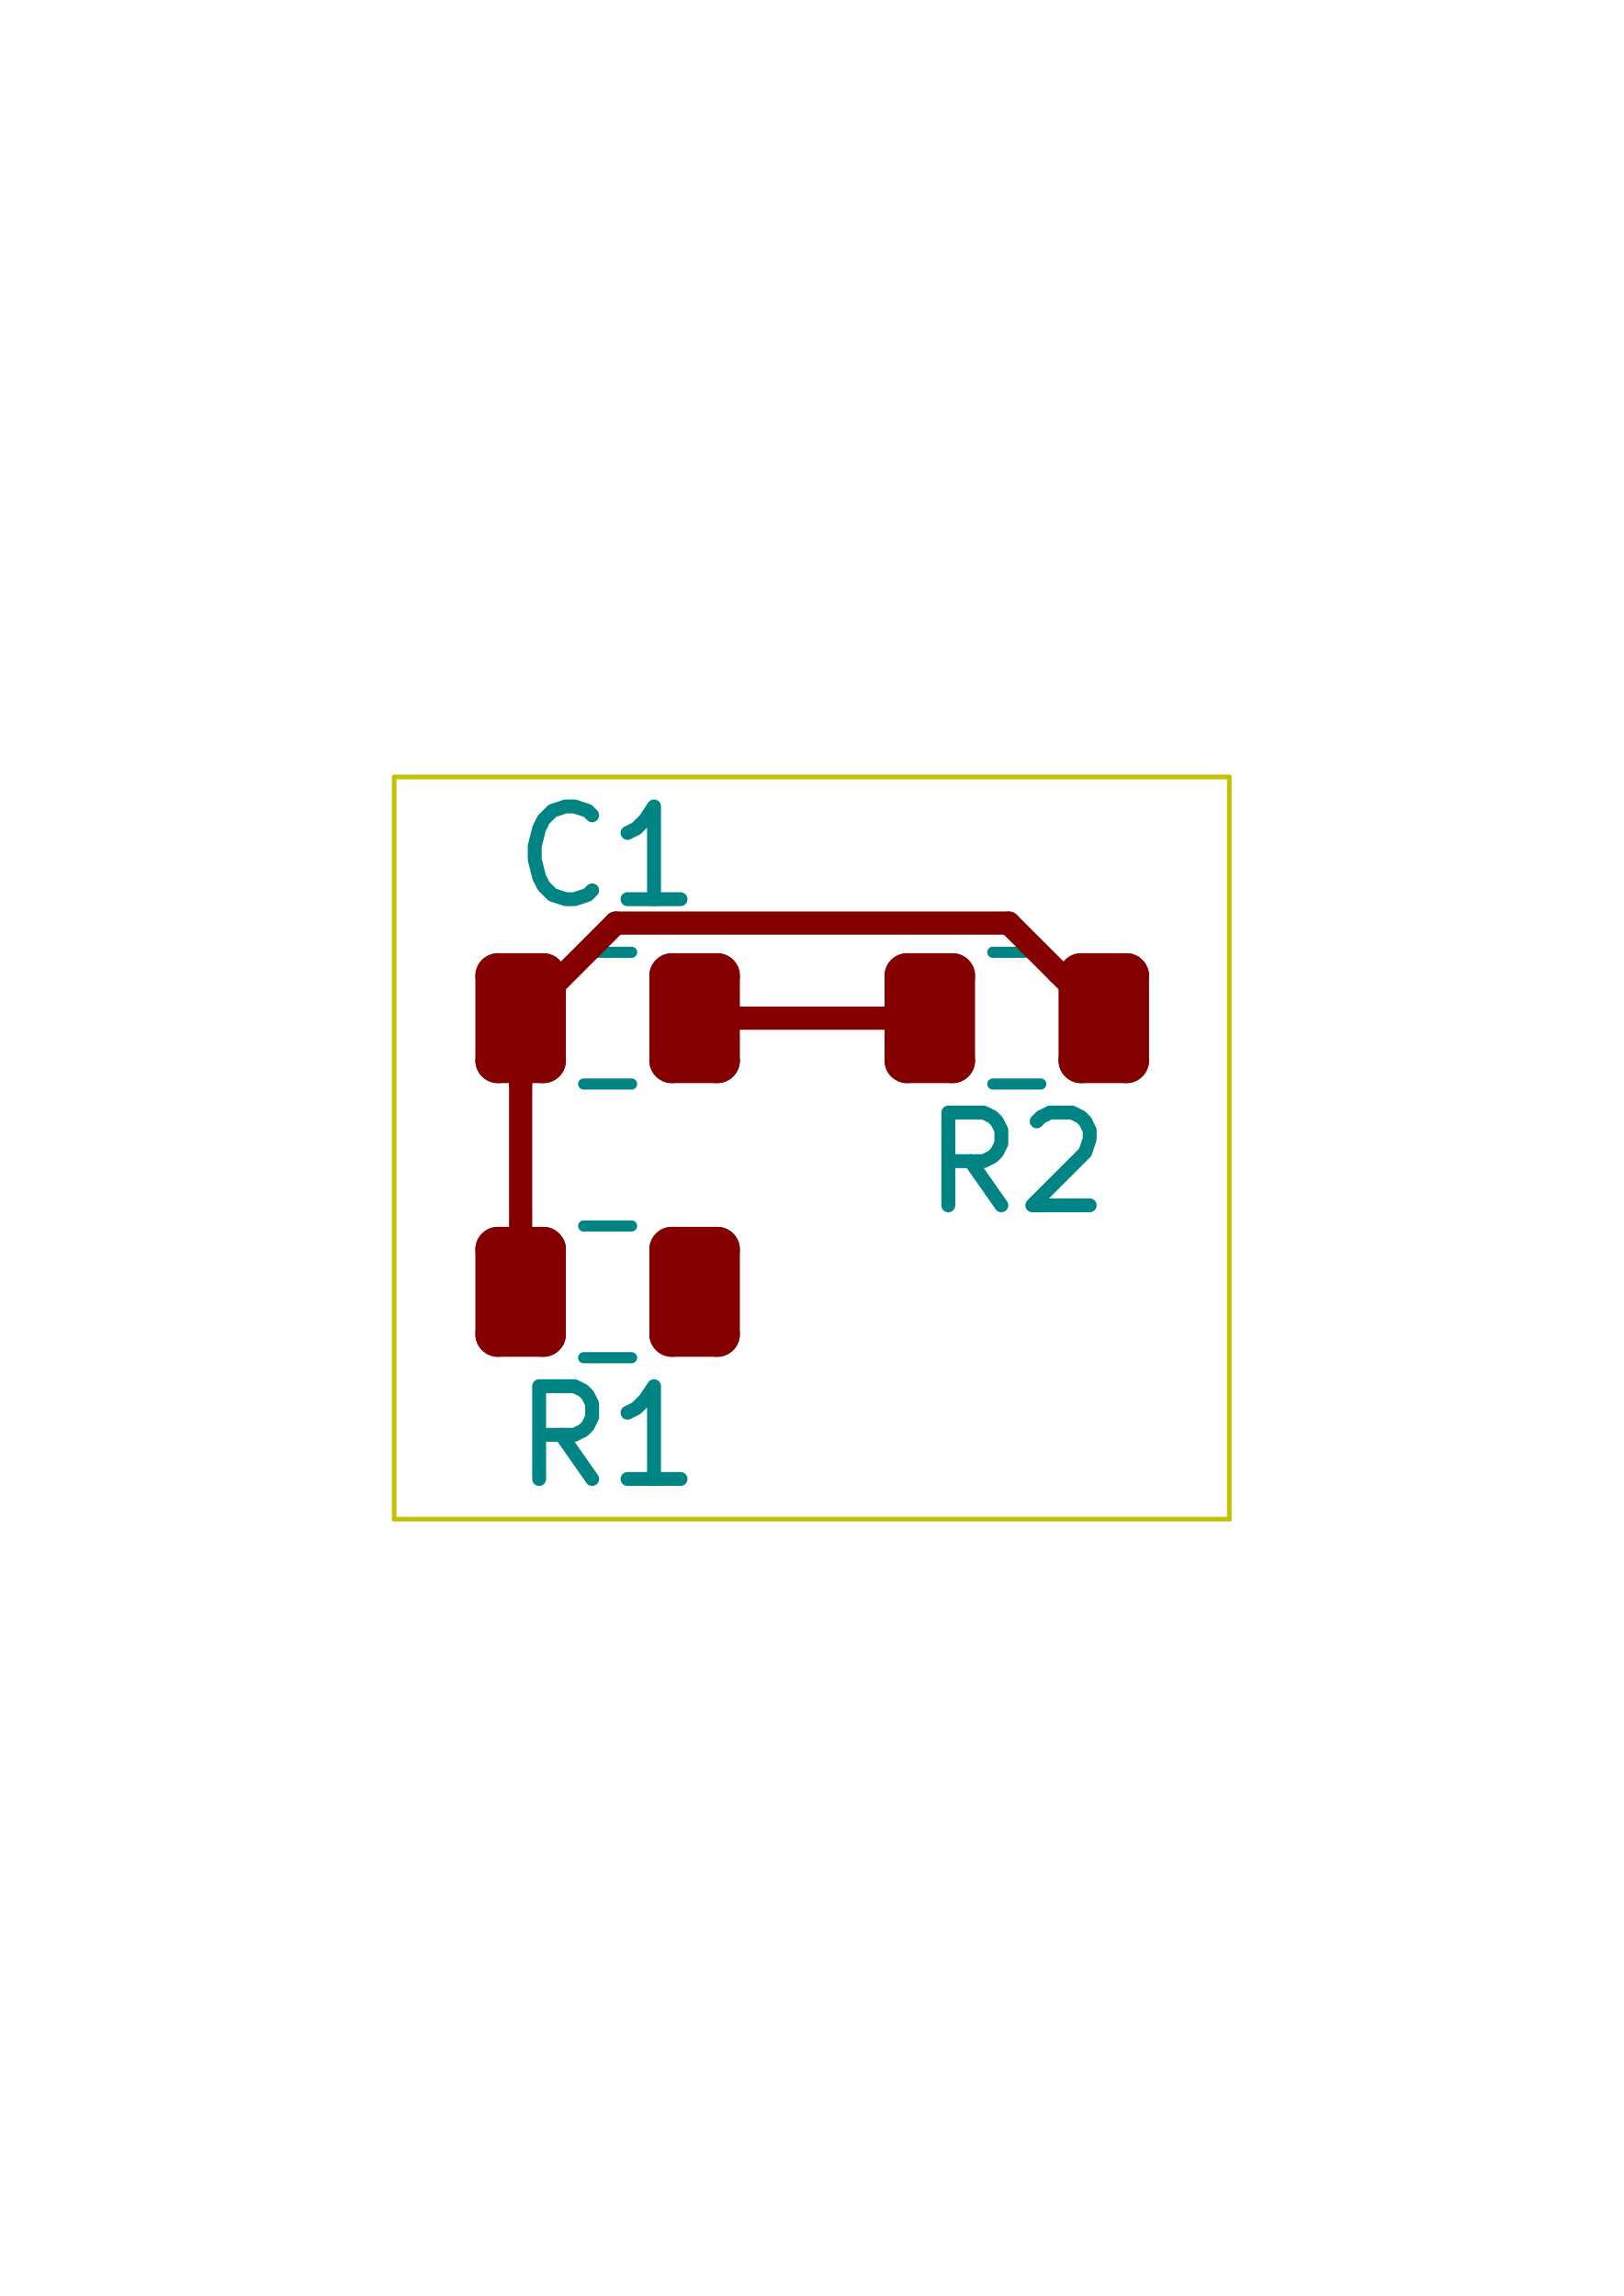
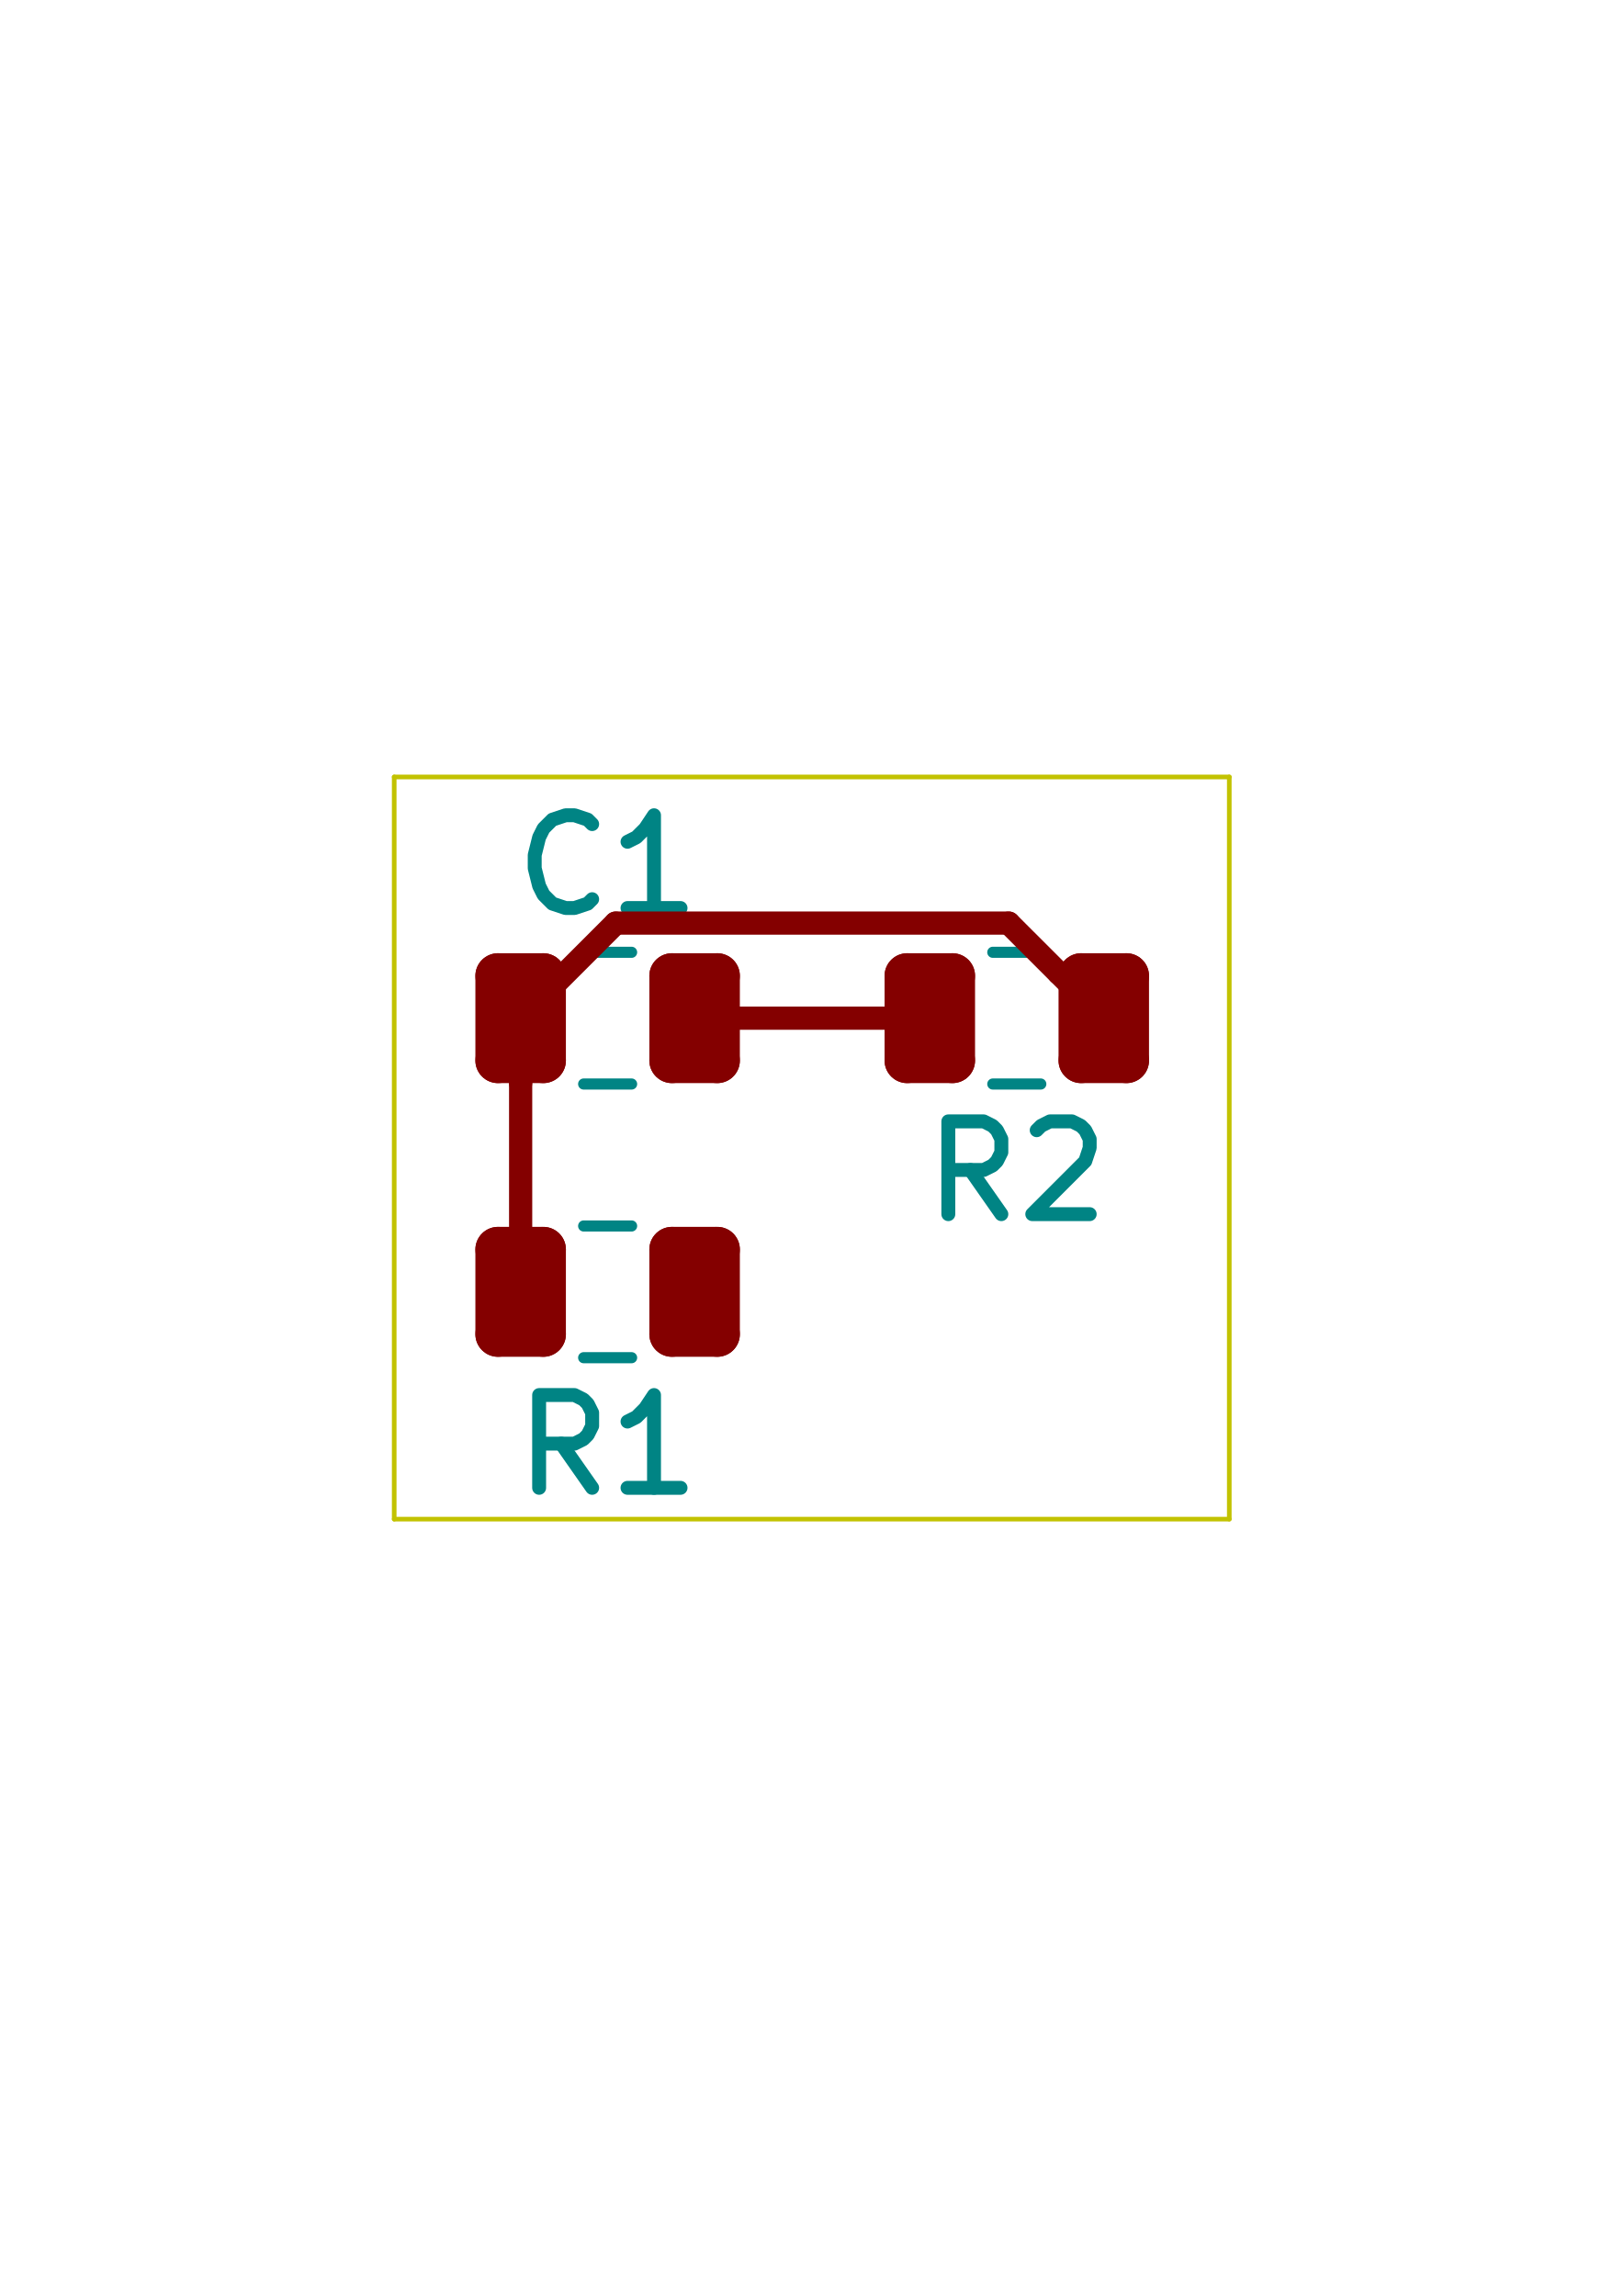
<svg xmlns="http://www.w3.org/2000/svg" width="595.276pt" height="841.89pt" viewBox="0 0 595.276 841.89" version="1.2">
-   <g id="surface13907">
+   <g id="surface14464">
    <rect x="0" y="0" width="595.276" height="841.89" style="fill:rgb(100%,100%,100%);fill-opacity:1;stroke:none;" />
    <path style="fill:none;stroke-width:113;stroke-linecap:round;stroke-linejoin:round;stroke:rgb(76.078%,76.078%,0%);stroke-opacity:1;stroke-miterlimit:10;" d="M 30045.052 37134.896 L 30045.052 18992.969 " transform="matrix(0.015,0,0,0.015,0,0)" />
    <path style="fill:none;stroke-width:113;stroke-linecap:round;stroke-linejoin:round;stroke:rgb(76.078%,76.078%,0%);stroke-opacity:1;stroke-miterlimit:10;" d="M 9634.896 18992.969 L 9634.896 37134.896 " transform="matrix(0.015,0,0,0.015,0,0)" />
    <path style="fill:none;stroke-width:113;stroke-linecap:round;stroke-linejoin:round;stroke:rgb(76.078%,76.078%,0%);stroke-opacity:1;stroke-miterlimit:10;" d="M 30045.052 18992.969 L 9634.896 18992.969 " transform="matrix(0.015,0,0,0.015,0,0)" />
    <path style="fill:none;stroke-width:113;stroke-linecap:round;stroke-linejoin:round;stroke:rgb(76.078%,76.078%,0%);stroke-opacity:1;stroke-miterlimit:10;" d="M 9634.896 37134.896 L 30045.052 37134.896 " transform="matrix(0.015,0,0,0.015,0,0)" />
    <path style="fill:none;stroke-width:272;stroke-linecap:round;stroke-linejoin:round;stroke:rgb(0%,51.765%,51.765%);stroke-opacity:1;stroke-miterlimit:10;" d="M 14265.104 23278.906 L 15436.979 23278.906 " transform="matrix(0.015,0,0,0.015,0,0)" />
    <path style="fill:none;stroke-width:272;stroke-linecap:round;stroke-linejoin:round;stroke:rgb(0%,51.765%,51.765%);stroke-opacity:1;stroke-miterlimit:10;" d="M 14265.104 26498.958 L 15436.979 26498.958 " transform="matrix(0.015,0,0,0.015,0,0)" />
    <path style="fill:none;stroke-width:272;stroke-linecap:round;stroke-linejoin:round;stroke:rgb(0%,51.765%,51.765%);stroke-opacity:1;stroke-miterlimit:10;" d="M 15436.979 33189.062 L 14265.104 33189.062 " transform="matrix(0.015,0,0,0.015,0,0)" />
    <path style="fill:none;stroke-width:272;stroke-linecap:round;stroke-linejoin:round;stroke:rgb(0%,51.765%,51.765%);stroke-opacity:1;stroke-miterlimit:10;" d="M 15436.979 29969.01 L 14265.104 29969.01 " transform="matrix(0.015,0,0,0.015,0,0)" />
-     <path style="fill:none;stroke-width:340;stroke-linecap:round;stroke-linejoin:round;stroke:rgb(0%,51.765%,51.765%);stroke-opacity:1;stroke-miterlimit:10;" d="M 14472.917 36153.906 L 13716.927 35073.958 " transform="matrix(0.015,0,0,0.015,0,0)" />
-     <path style="fill:none;stroke-width:340;stroke-linecap:round;stroke-linejoin:round;stroke:rgb(0%,51.765%,51.765%);stroke-opacity:1;stroke-miterlimit:10;" d="M 13177.083 36153.906 L 13177.083 33885.938 L 14040.885 33885.938 L 14257.031 33994.01 L 14365.104 34102.083 L 14472.917 34317.969 L 14472.917 34641.927 L 14365.104 34858.073 L 14257.031 34965.885 L 14040.885 35073.958 L 13177.083 35073.958 " transform="matrix(0.015,0,0,0.015,0,0)" />
-     <path style="fill:none;stroke-width:340;stroke-linecap:round;stroke-linejoin:round;stroke:rgb(0%,51.765%,51.765%);stroke-opacity:1;stroke-miterlimit:10;" d="M 16633.073 36153.906 L 15336.979 36153.906 " transform="matrix(0.015,0,0,0.015,0,0)" />
-     <path style="fill:none;stroke-width:340;stroke-linecap:round;stroke-linejoin:round;stroke:rgb(0%,51.765%,51.765%);stroke-opacity:1;stroke-miterlimit:10;" d="M 15984.896 36153.906 L 15984.896 33885.938 L 15769.01 34209.896 L 15553.125 34426.042 L 15336.979 34534.115 " transform="matrix(0.015,0,0,0.015,0,0)" />
-     <path style="fill:none;stroke-width:340;stroke-linecap:round;stroke-linejoin:round;stroke:rgb(0%,51.765%,51.765%);stroke-opacity:1;stroke-miterlimit:10;" d="M 14472.917 21765.104 L 14365.104 21872.917 L 14040.885 21980.99 L 13825 21980.99 L 13501.042 21872.917 L 13284.896 21657.031 L 13177.083 21440.885 L 13069.01 21009.115 L 13069.01 20684.896 L 13177.083 20253.125 L 13284.896 20036.979 L 13501.042 19821.094 L 13825 19713.021 L 14040.885 19713.021 L 14365.104 19821.094 L 14472.917 19928.906 " transform="matrix(0.015,0,0,0.015,0,0)" />
-     <path style="fill:none;stroke-width:340;stroke-linecap:round;stroke-linejoin:round;stroke:rgb(0%,51.765%,51.765%);stroke-opacity:1;stroke-miterlimit:10;" d="M 16633.073 21980.99 L 15336.979 21980.99 " transform="matrix(0.015,0,0,0.015,0,0)" />
-     <path style="fill:none;stroke-width:340;stroke-linecap:round;stroke-linejoin:round;stroke:rgb(0%,51.765%,51.765%);stroke-opacity:1;stroke-miterlimit:10;" d="M 15984.896 21980.99 L 15984.896 19713.021 L 15769.01 20036.979 L 15553.125 20253.125 L 15336.979 20360.938 " transform="matrix(0.015,0,0,0.015,0,0)" />
+     <path style="fill:none;stroke-width:340;stroke-linecap:round;stroke-linejoin:round;stroke:rgb(0%,51.765%,51.765%);stroke-opacity:1;stroke-miterlimit:10;" d="M 14472.917 36370.052 L 13716.927 35290.104 " transform="matrix(0.015,0,0,0.015,0,0)" />
+     <path style="fill:none;stroke-width:340;stroke-linecap:round;stroke-linejoin:round;stroke:rgb(0%,51.765%,51.765%);stroke-opacity:1;stroke-miterlimit:10;" d="M 13177.083 36370.052 L 13177.083 34102.083 L 14040.885 34102.083 L 14257.031 34209.896 L 14365.104 34317.969 L 14472.917 34534.115 L 14472.917 34858.073 L 14365.104 35073.958 L 14257.031 35182.031 L 14040.885 35290.104 L 13177.083 35290.104 " transform="matrix(0.015,0,0,0.015,0,0)" />
+     <path style="fill:none;stroke-width:340;stroke-linecap:round;stroke-linejoin:round;stroke:rgb(0%,51.765%,51.765%);stroke-opacity:1;stroke-miterlimit:10;" d="M 16633.073 36370.052 L 15336.979 36370.052 " transform="matrix(0.015,0,0,0.015,0,0)" />
+     <path style="fill:none;stroke-width:340;stroke-linecap:round;stroke-linejoin:round;stroke:rgb(0%,51.765%,51.765%);stroke-opacity:1;stroke-miterlimit:10;" d="M 15984.896 36370.052 L 15984.896 34102.083 L 15769.01 34426.042 L 15553.125 34641.927 L 15336.979 34750 " transform="matrix(0.015,0,0,0.015,0,0)" />
+     <path style="fill:none;stroke-width:340;stroke-linecap:round;stroke-linejoin:round;stroke:rgb(0%,51.765%,51.765%);stroke-opacity:1;stroke-miterlimit:10;" d="M 14472.917 21980.99 L 14365.104 22089.062 L 14040.885 22196.875 L 13825 22196.875 L 13501.042 22089.062 L 13284.896 21872.917 L 13177.083 21657.031 L 13069.01 21225 L 13069.01 20901.042 L 13177.083 20469.01 L 13284.896 20253.125 L 13501.042 20036.979 L 13825 19928.906 L 14040.885 19928.906 L 14365.104 20036.979 L 14472.917 20145.052 " transform="matrix(0.015,0,0,0.015,0,0)" />
+     <path style="fill:none;stroke-width:340;stroke-linecap:round;stroke-linejoin:round;stroke:rgb(0%,51.765%,51.765%);stroke-opacity:1;stroke-miterlimit:10;" d="M 16633.073 22196.875 L 15336.979 22196.875 " transform="matrix(0.015,0,0,0.015,0,0)" />
+     <path style="fill:none;stroke-width:340;stroke-linecap:round;stroke-linejoin:round;stroke:rgb(0%,51.765%,51.765%);stroke-opacity:1;stroke-miterlimit:10;" d="M 15984.896 22196.875 L 15984.896 19928.906 L 15769.01 20253.125 L 15553.125 20469.01 L 15336.979 20577.083 " transform="matrix(0.015,0,0,0.015,0,0)" />
    <path style="fill:none;stroke-width:272;stroke-linecap:round;stroke-linejoin:round;stroke:rgb(0%,51.765%,51.765%);stroke-opacity:1;stroke-miterlimit:10;" d="M 25438.021 26498.958 L 24265.104 26498.958 " transform="matrix(0.015,0,0,0.015,0,0)" />
    <path style="fill:none;stroke-width:272;stroke-linecap:round;stroke-linejoin:round;stroke:rgb(0%,51.765%,51.765%);stroke-opacity:1;stroke-miterlimit:10;" d="M 25438.021 23278.906 L 24265.104 23278.906 " transform="matrix(0.015,0,0,0.015,0,0)" />
-     <path style="fill:none;stroke-width:340;stroke-linecap:round;stroke-linejoin:round;stroke:rgb(0%,51.765%,51.765%);stroke-opacity:1;stroke-miterlimit:10;" d="M 24473.958 29464.062 L 23717.969 28384.115 " transform="matrix(0.015,0,0,0.015,0,0)" />
-     <path style="fill:none;stroke-width:340;stroke-linecap:round;stroke-linejoin:round;stroke:rgb(0%,51.765%,51.765%);stroke-opacity:1;stroke-miterlimit:10;" d="M 23178.125 29464.062 L 23178.125 27196.094 L 24041.927 27196.094 L 24258.073 27303.906 L 24365.885 27411.979 L 24473.958 27628.125 L 24473.958 27952.083 L 24365.885 28167.969 L 24258.073 28276.042 L 24041.927 28384.115 L 23178.125 28384.115 " transform="matrix(0.015,0,0,0.015,0,0)" />
-     <path style="fill:none;stroke-width:340;stroke-linecap:round;stroke-linejoin:round;stroke:rgb(0%,51.765%,51.765%);stroke-opacity:1;stroke-miterlimit:10;" d="M 25338.021 27411.979 L 25446.094 27303.906 L 25661.979 27196.094 L 26201.042 27196.094 L 26416.927 27303.906 L 26525 27411.979 L 26633.073 27628.125 L 26633.073 27844.01 L 26525 28167.969 L 25229.948 29464.062 L 26633.073 29464.062 " transform="matrix(0.015,0,0,0.015,0,0)" />
+     <path style="fill:none;stroke-width:340;stroke-linecap:round;stroke-linejoin:round;stroke:rgb(0%,51.765%,51.765%);stroke-opacity:1;stroke-miterlimit:10;" d="M 24473.958 29679.948 L 23717.969 28600 " transform="matrix(0.015,0,0,0.015,0,0)" />
+     <path style="fill:none;stroke-width:340;stroke-linecap:round;stroke-linejoin:round;stroke:rgb(0%,51.765%,51.765%);stroke-opacity:1;stroke-miterlimit:10;" d="M 23178.125 29679.948 L 23178.125 27411.979 L 24041.927 27411.979 L 24258.073 27520.052 L 24365.885 27628.125 L 24473.958 27844.01 L 24473.958 28167.969 L 24365.885 28384.115 L 24258.073 28491.927 L 24041.927 28600 L 23178.125 28600 " transform="matrix(0.015,0,0,0.015,0,0)" />
+     <path style="fill:none;stroke-width:340;stroke-linecap:round;stroke-linejoin:round;stroke:rgb(0%,51.765%,51.765%);stroke-opacity:1;stroke-miterlimit:10;" d="M 25338.021 27628.125 L 25446.094 27520.052 L 25661.979 27411.979 L 26201.042 27411.979 L 26416.927 27520.052 L 26525 27628.125 L 26633.073 27844.01 L 26633.073 28059.896 L 26525 28384.115 L 25229.948 29679.948 L 26633.073 29679.948 " transform="matrix(0.015,0,0,0.015,0,0)" />
    <path style="fill:none;stroke-width:567;stroke-linecap:round;stroke-linejoin:round;stroke:rgb(51.765%,0%,0%);stroke-opacity:1;stroke-miterlimit:10;" d="M 16977.083 24889.062 L 22726.042 24889.062 " transform="matrix(0.015,0,0,0.015,0,0)" />
    <path style="fill:none;stroke-width:567;stroke-linecap:round;stroke-linejoin:round;stroke:rgb(51.765%,0%,0%);stroke-opacity:1;stroke-miterlimit:10;" d="M 24653.125 22565.104 L 25877.083 23788.021 " transform="matrix(0.015,0,0,0.015,0,0)" />
    <path style="fill:none;stroke-width:567;stroke-linecap:round;stroke-linejoin:round;stroke:rgb(51.765%,0%,0%);stroke-opacity:1;stroke-miterlimit:10;" d="M 12725 24889.062 L 12725 26477.083 " transform="matrix(0.015,0,0,0.015,0,0)" />
    <path style="fill:none;stroke-width:567;stroke-linecap:round;stroke-linejoin:round;stroke:rgb(51.765%,0%,0%);stroke-opacity:1;stroke-miterlimit:10;" d="M 25877.083 23788.021 L 26978.125 24889.062 " transform="matrix(0.015,0,0,0.015,0,0)" />
    <path style="fill:none;stroke-width:567;stroke-linecap:round;stroke-linejoin:round;stroke:rgb(51.765%,0%,0%);stroke-opacity:1;stroke-miterlimit:10;" d="M 12725 24889.062 L 15048.958 22565.104 " transform="matrix(0.015,0,0,0.015,0,0)" />
    <path style="fill:none;stroke-width:567;stroke-linecap:round;stroke-linejoin:round;stroke:rgb(51.765%,0%,0%);stroke-opacity:1;stroke-miterlimit:10;" d="M 12725 26477.083 L 12725 31578.906 " transform="matrix(0.015,0,0,0.015,0,0)" />
    <path style="fill:none;stroke-width:567;stroke-linecap:round;stroke-linejoin:round;stroke:rgb(51.765%,0%,0%);stroke-opacity:1;stroke-miterlimit:10;" d="M 15048.958 22565.104 L 24653.125 22565.104 " transform="matrix(0.015,0,0,0.015,0,0)" />
    <path style=" stroke:none;fill-rule:nonzero;fill:rgb(51.765%,0%,0%);fill-opacity:1;" d="M 182.578 357.824 L 199.172 357.824 L 199.172 388.859 L 182.578 388.859 Z M 182.578 357.824 " />
    <path style="fill:none;stroke-width:1106;stroke-linecap:round;stroke-linejoin:round;stroke:rgb(51.765%,0%,0%);stroke-opacity:1;stroke-miterlimit:10;" d="M 12171.875 25923.958 L 13278.125 25923.958 " transform="matrix(0.015,0,0,0.015,0,0)" />
    <path style="fill:none;stroke-width:1106;stroke-linecap:round;stroke-linejoin:round;stroke:rgb(51.765%,0%,0%);stroke-opacity:1;stroke-miterlimit:10;" d="M 13278.125 25923.958 L 13278.125 23854.948 " transform="matrix(0.015,0,0,0.015,0,0)" />
    <path style="fill:none;stroke-width:1106;stroke-linecap:round;stroke-linejoin:round;stroke:rgb(51.765%,0%,0%);stroke-opacity:1;stroke-miterlimit:10;" d="M 13278.125 23854.948 L 12171.875 23854.948 " transform="matrix(0.015,0,0,0.015,0,0)" />
    <path style="fill:none;stroke-width:1106;stroke-linecap:round;stroke-linejoin:round;stroke:rgb(51.765%,0%,0%);stroke-opacity:1;stroke-miterlimit:10;" d="M 12171.875 23854.948 L 12171.875 25923.958 " transform="matrix(0.015,0,0,0.015,0,0)" />
    <path style=" stroke:none;fill-rule:nonzero;fill:rgb(51.765%,0%,0%);fill-opacity:1;" d="M 246.359 357.824 L 262.949 357.824 L 262.949 388.859 L 246.359 388.859 Z M 246.359 357.824 " />
    <path style="fill:none;stroke-width:1106;stroke-linecap:round;stroke-linejoin:round;stroke:rgb(51.765%,0%,0%);stroke-opacity:1;stroke-miterlimit:10;" d="M 16423.958 25923.958 L 17529.948 25923.958 " transform="matrix(0.015,0,0,0.015,0,0)" />
    <path style="fill:none;stroke-width:1106;stroke-linecap:round;stroke-linejoin:round;stroke:rgb(51.765%,0%,0%);stroke-opacity:1;stroke-miterlimit:10;" d="M 17529.948 25923.958 L 17529.948 23854.948 " transform="matrix(0.015,0,0,0.015,0,0)" />
    <path style="fill:none;stroke-width:1106;stroke-linecap:round;stroke-linejoin:round;stroke:rgb(51.765%,0%,0%);stroke-opacity:1;stroke-miterlimit:10;" d="M 17529.948 23854.948 L 16423.958 23854.948 " transform="matrix(0.015,0,0,0.015,0,0)" />
    <path style="fill:none;stroke-width:1106;stroke-linecap:round;stroke-linejoin:round;stroke:rgb(51.765%,0%,0%);stroke-opacity:1;stroke-miterlimit:10;" d="M 16423.958 23854.948 L 16423.958 25923.958 " transform="matrix(0.015,0,0,0.015,0,0)" />
    <path style=" stroke:none;fill-rule:nonzero;fill:rgb(51.765%,0%,0%);fill-opacity:1;" d="M 246.359 458.16 L 262.949 458.16 L 262.949 489.211 L 246.359 489.211 Z M 246.359 458.16 " />
    <path style="fill:none;stroke-width:1106;stroke-linecap:round;stroke-linejoin:round;stroke:rgb(51.765%,0%,0%);stroke-opacity:1;stroke-miterlimit:10;" d="M 17529.948 30544.01 L 16423.958 30544.01 " transform="matrix(0.015,0,0,0.015,0,0)" />
    <path style="fill:none;stroke-width:1106;stroke-linecap:round;stroke-linejoin:round;stroke:rgb(51.765%,0%,0%);stroke-opacity:1;stroke-miterlimit:10;" d="M 16423.958 30544.01 L 16423.958 32614.062 " transform="matrix(0.015,0,0,0.015,0,0)" />
    <path style="fill:none;stroke-width:1106;stroke-linecap:round;stroke-linejoin:round;stroke:rgb(51.765%,0%,0%);stroke-opacity:1;stroke-miterlimit:10;" d="M 16423.958 32614.062 L 17529.948 32614.062 " transform="matrix(0.015,0,0,0.015,0,0)" />
    <path style="fill:none;stroke-width:1106;stroke-linecap:round;stroke-linejoin:round;stroke:rgb(51.765%,0%,0%);stroke-opacity:1;stroke-miterlimit:10;" d="M 17529.948 32614.062 L 17529.948 30544.01 " transform="matrix(0.015,0,0,0.015,0,0)" />
    <path style=" stroke:none;fill-rule:nonzero;fill:rgb(51.765%,0%,0%);fill-opacity:1;" d="M 182.578 458.16 L 199.172 458.16 L 199.172 489.211 L 182.578 489.211 Z M 182.578 458.16 " />
    <path style="fill:none;stroke-width:1106;stroke-linecap:round;stroke-linejoin:round;stroke:rgb(51.765%,0%,0%);stroke-opacity:1;stroke-miterlimit:10;" d="M 13278.125 30544.01 L 12171.875 30544.01 " transform="matrix(0.015,0,0,0.015,0,0)" />
    <path style="fill:none;stroke-width:1106;stroke-linecap:round;stroke-linejoin:round;stroke:rgb(51.765%,0%,0%);stroke-opacity:1;stroke-miterlimit:10;" d="M 12171.875 30544.01 L 12171.875 32614.062 " transform="matrix(0.015,0,0,0.015,0,0)" />
    <path style="fill:none;stroke-width:1106;stroke-linecap:round;stroke-linejoin:round;stroke:rgb(51.765%,0%,0%);stroke-opacity:1;stroke-miterlimit:10;" d="M 12171.875 32614.062 L 13278.125 32614.062 " transform="matrix(0.015,0,0,0.015,0,0)" />
    <path style="fill:none;stroke-width:1106;stroke-linecap:round;stroke-linejoin:round;stroke:rgb(51.765%,0%,0%);stroke-opacity:1;stroke-miterlimit:10;" d="M 13278.125 32614.062 L 13278.125 30544.01 " transform="matrix(0.015,0,0,0.015,0,0)" />
    <path style=" stroke:none;fill-rule:nonzero;fill:rgb(51.765%,0%,0%);fill-opacity:1;" d="M 396.375 357.824 L 412.949 357.824 L 412.949 388.859 L 396.375 388.859 Z M 396.375 357.824 " />
    <path style="fill:none;stroke-width:1106;stroke-linecap:round;stroke-linejoin:round;stroke:rgb(51.765%,0%,0%);stroke-opacity:1;stroke-miterlimit:10;" d="M 27529.948 23854.948 L 26425 23854.948 " transform="matrix(0.015,0,0,0.015,0,0)" />
    <path style="fill:none;stroke-width:1106;stroke-linecap:round;stroke-linejoin:round;stroke:rgb(51.765%,0%,0%);stroke-opacity:1;stroke-miterlimit:10;" d="M 26425 23854.948 L 26425 25923.958 " transform="matrix(0.015,0,0,0.015,0,0)" />
    <path style="fill:none;stroke-width:1106;stroke-linecap:round;stroke-linejoin:round;stroke:rgb(51.765%,0%,0%);stroke-opacity:1;stroke-miterlimit:10;" d="M 26425 25923.958 L 27529.948 25923.958 " transform="matrix(0.015,0,0,0.015,0,0)" />
    <path style="fill:none;stroke-width:1106;stroke-linecap:round;stroke-linejoin:round;stroke:rgb(51.765%,0%,0%);stroke-opacity:1;stroke-miterlimit:10;" d="M 27529.948 25923.958 L 27529.948 23854.948 " transform="matrix(0.015,0,0,0.015,0,0)" />
    <path style=" stroke:none;fill-rule:nonzero;fill:rgb(51.765%,0%,0%);fill-opacity:1;" d="M 332.594 357.824 L 349.172 357.824 L 349.172 388.859 L 332.594 388.859 Z M 332.594 357.824 " />
    <path style="fill:none;stroke-width:1106;stroke-linecap:round;stroke-linejoin:round;stroke:rgb(51.765%,0%,0%);stroke-opacity:1;stroke-miterlimit:10;" d="M 23278.125 23854.948 L 22172.917 23854.948 " transform="matrix(0.015,0,0,0.015,0,0)" />
    <path style="fill:none;stroke-width:1106;stroke-linecap:round;stroke-linejoin:round;stroke:rgb(51.765%,0%,0%);stroke-opacity:1;stroke-miterlimit:10;" d="M 22172.917 23854.948 L 22172.917 25923.958 " transform="matrix(0.015,0,0,0.015,0,0)" />
    <path style="fill:none;stroke-width:1106;stroke-linecap:round;stroke-linejoin:round;stroke:rgb(51.765%,0%,0%);stroke-opacity:1;stroke-miterlimit:10;" d="M 22172.917 25923.958 L 23278.125 25923.958 " transform="matrix(0.015,0,0,0.015,0,0)" />
    <path style="fill:none;stroke-width:1106;stroke-linecap:round;stroke-linejoin:round;stroke:rgb(51.765%,0%,0%);stroke-opacity:1;stroke-miterlimit:10;" d="M 23278.125 25923.958 L 23278.125 23854.948 " transform="matrix(0.015,0,0,0.015,0,0)" />
  </g>
</svg>
